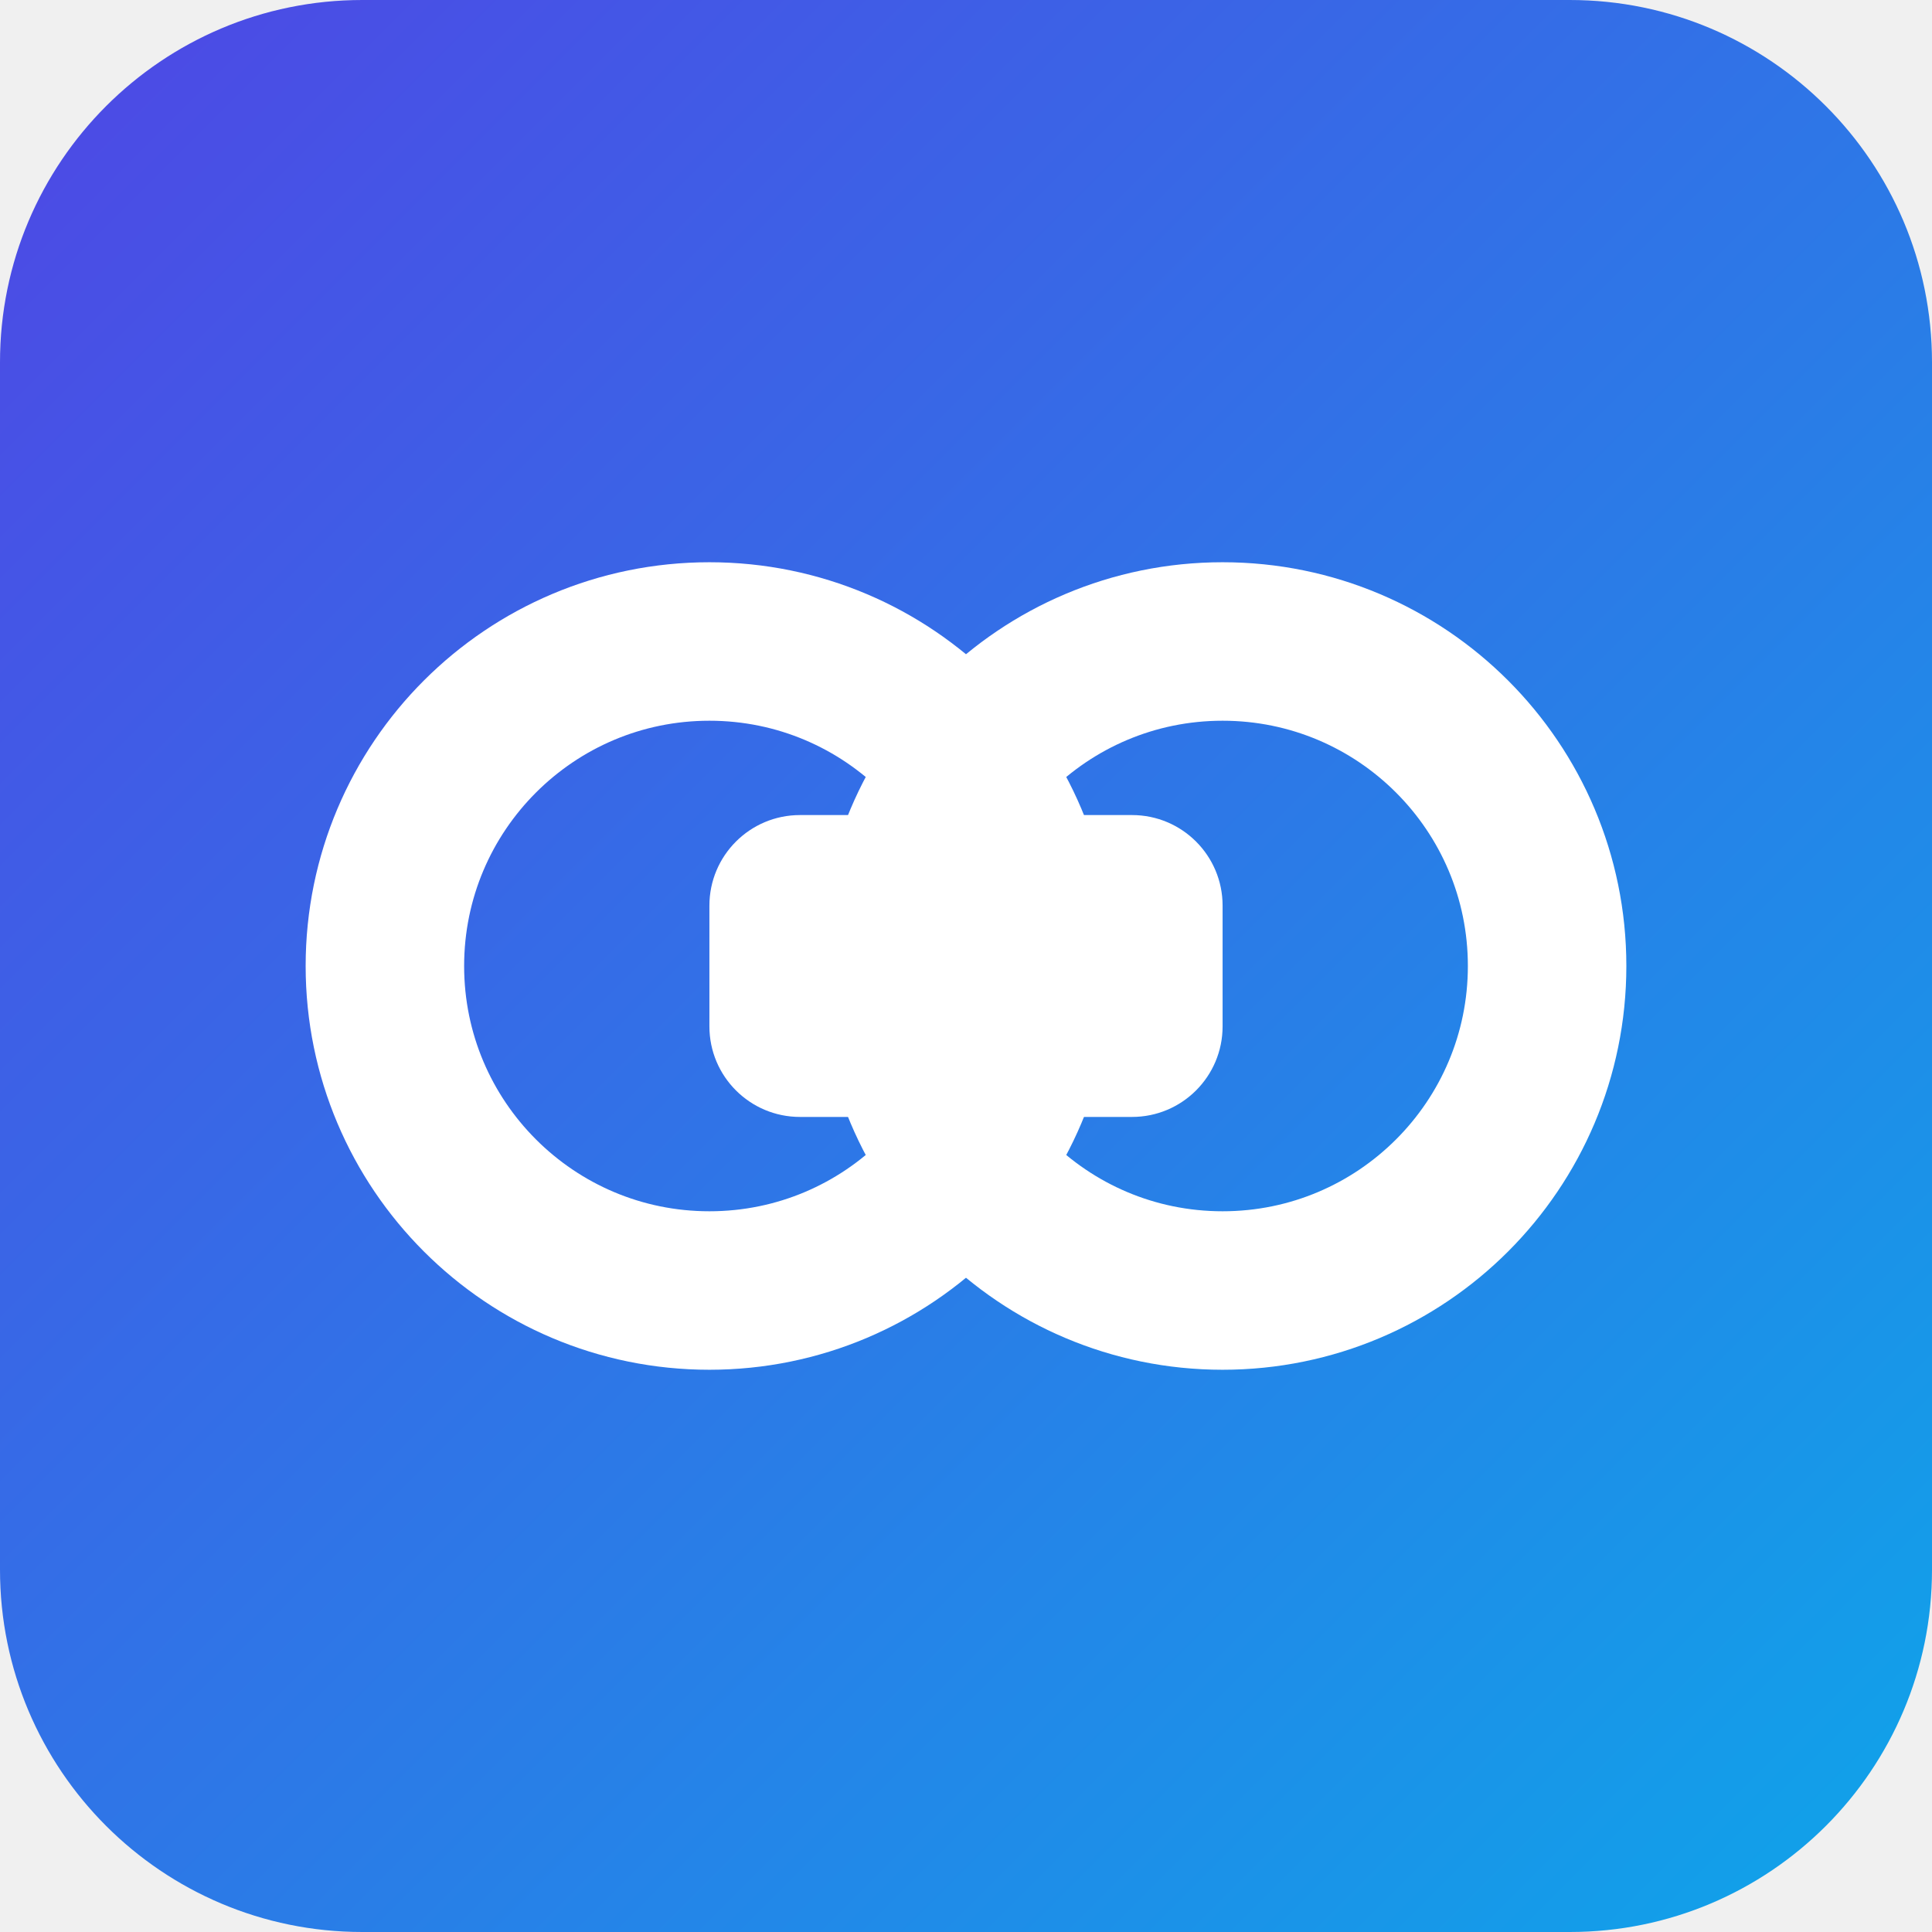
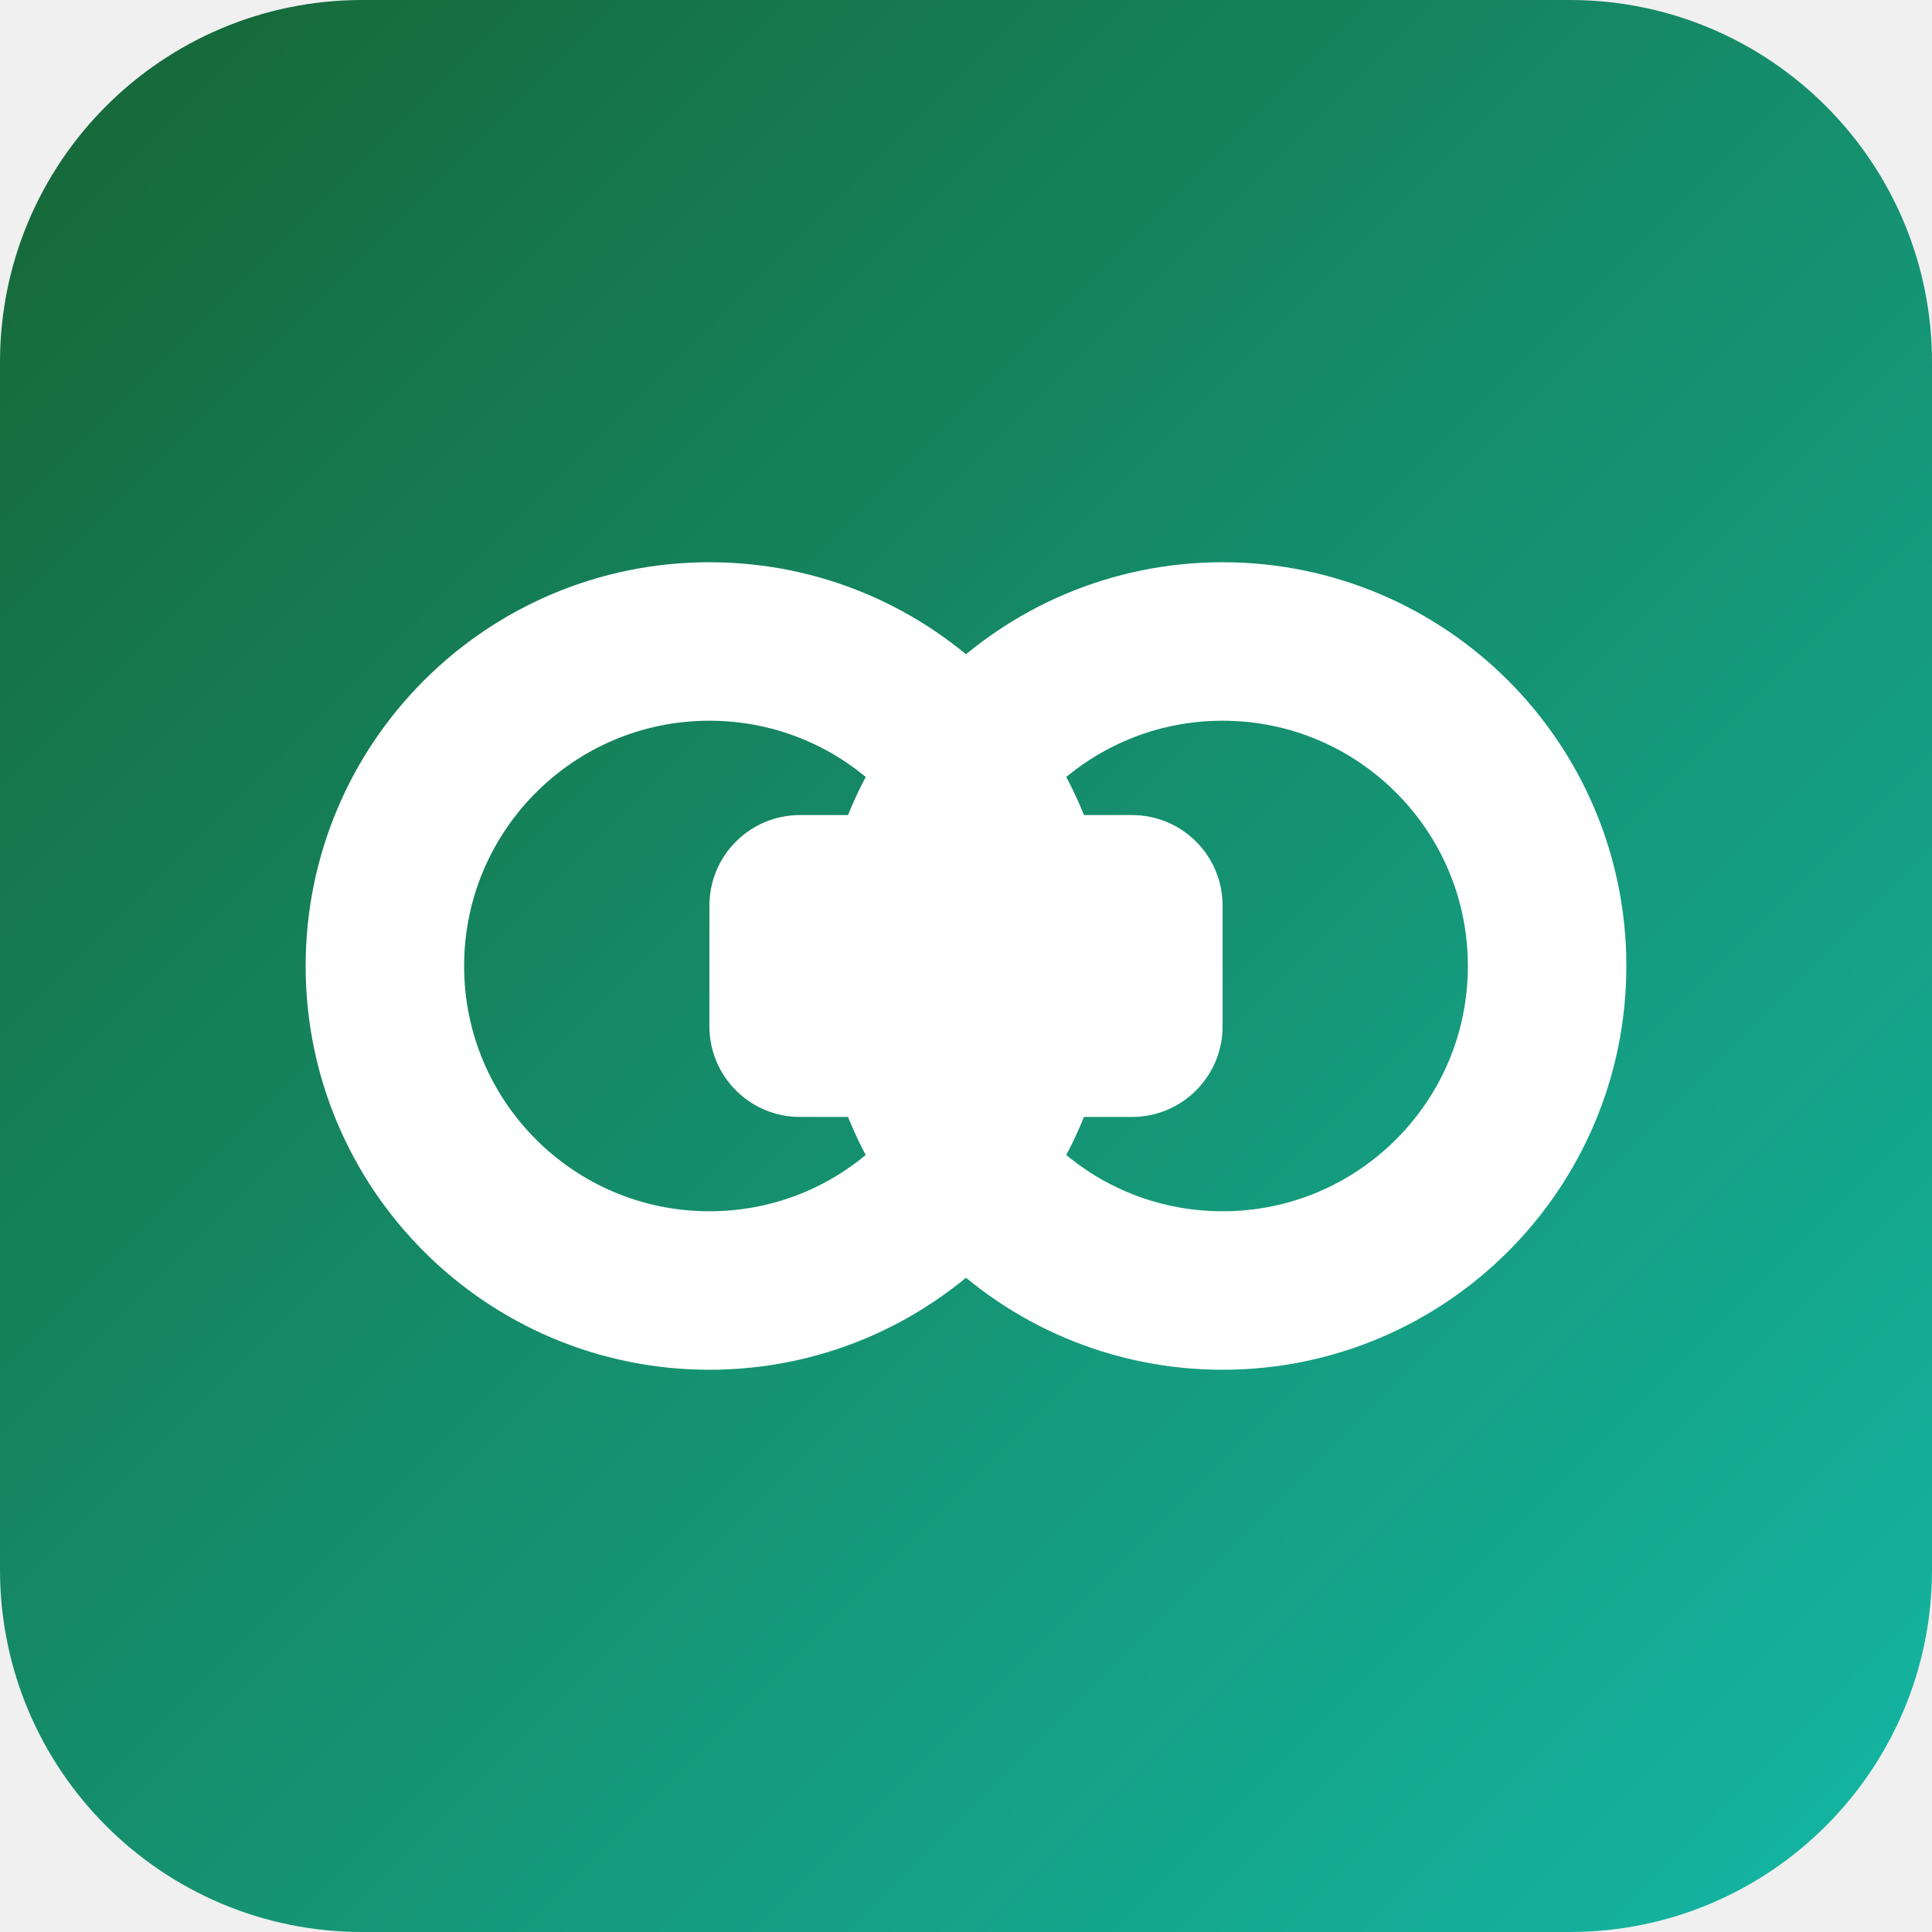
<svg xmlns="http://www.w3.org/2000/svg" viewBox="0 0 512 512" role="img" aria-labelledby="title desc">
  <defs>
    <linearGradient id="bg" x1="0%" y1="0%" x2="100%" y2="100%">
-       <stop offset="0%" stop-color="#4f46e5" />
-       <stop offset="100%" stop-color="#0ea5e9" />
+       <stop offset="0%" stop-color="#166534" />
+       <stop offset="100%" stop-color="#14b8a6" />
    </linearGradient>
  </defs>
  <rect width="512" height="512" rx="96" fill="url(#bg)" />
  <circle cx="188" cy="256" r="86" fill="none" stroke="#ffffff" stroke-width="42" />
  <circle cx="324" cy="256" r="86" fill="none" stroke="#ffffff" stroke-width="42" />
  <rect x="188" y="216" width="136" height="80" fill="#ffffff" rx="24" />
</svg>
